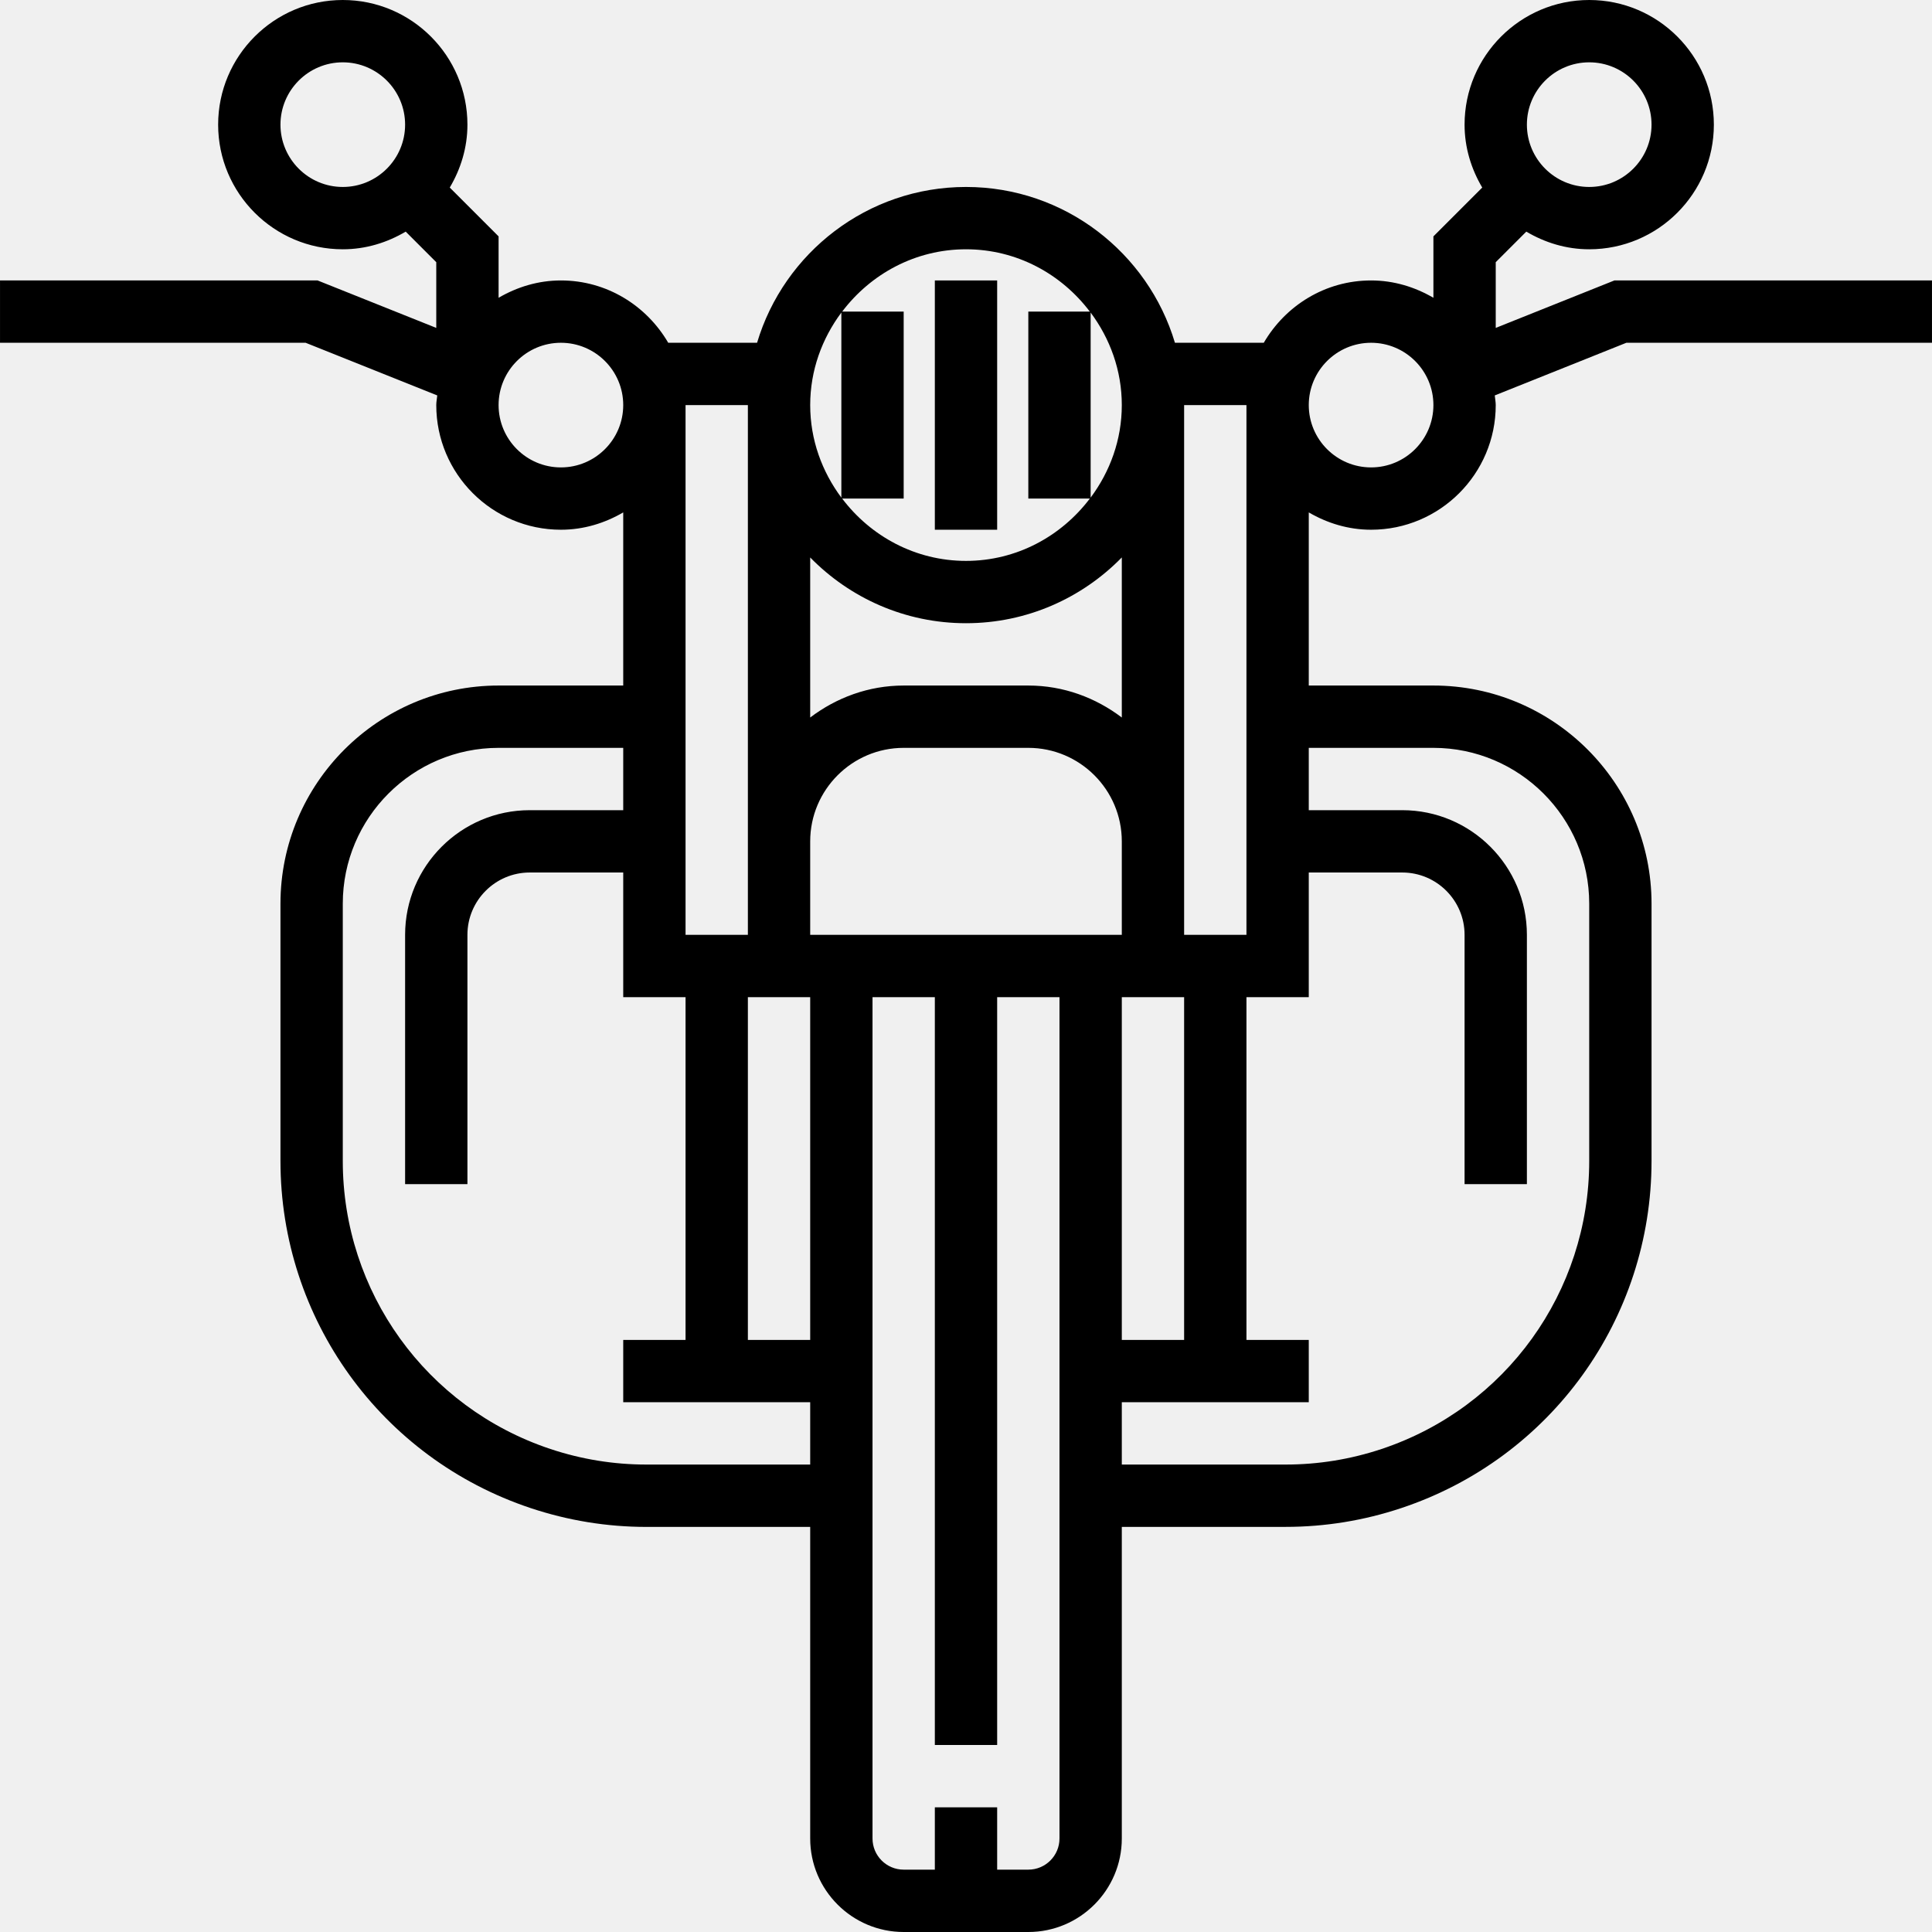
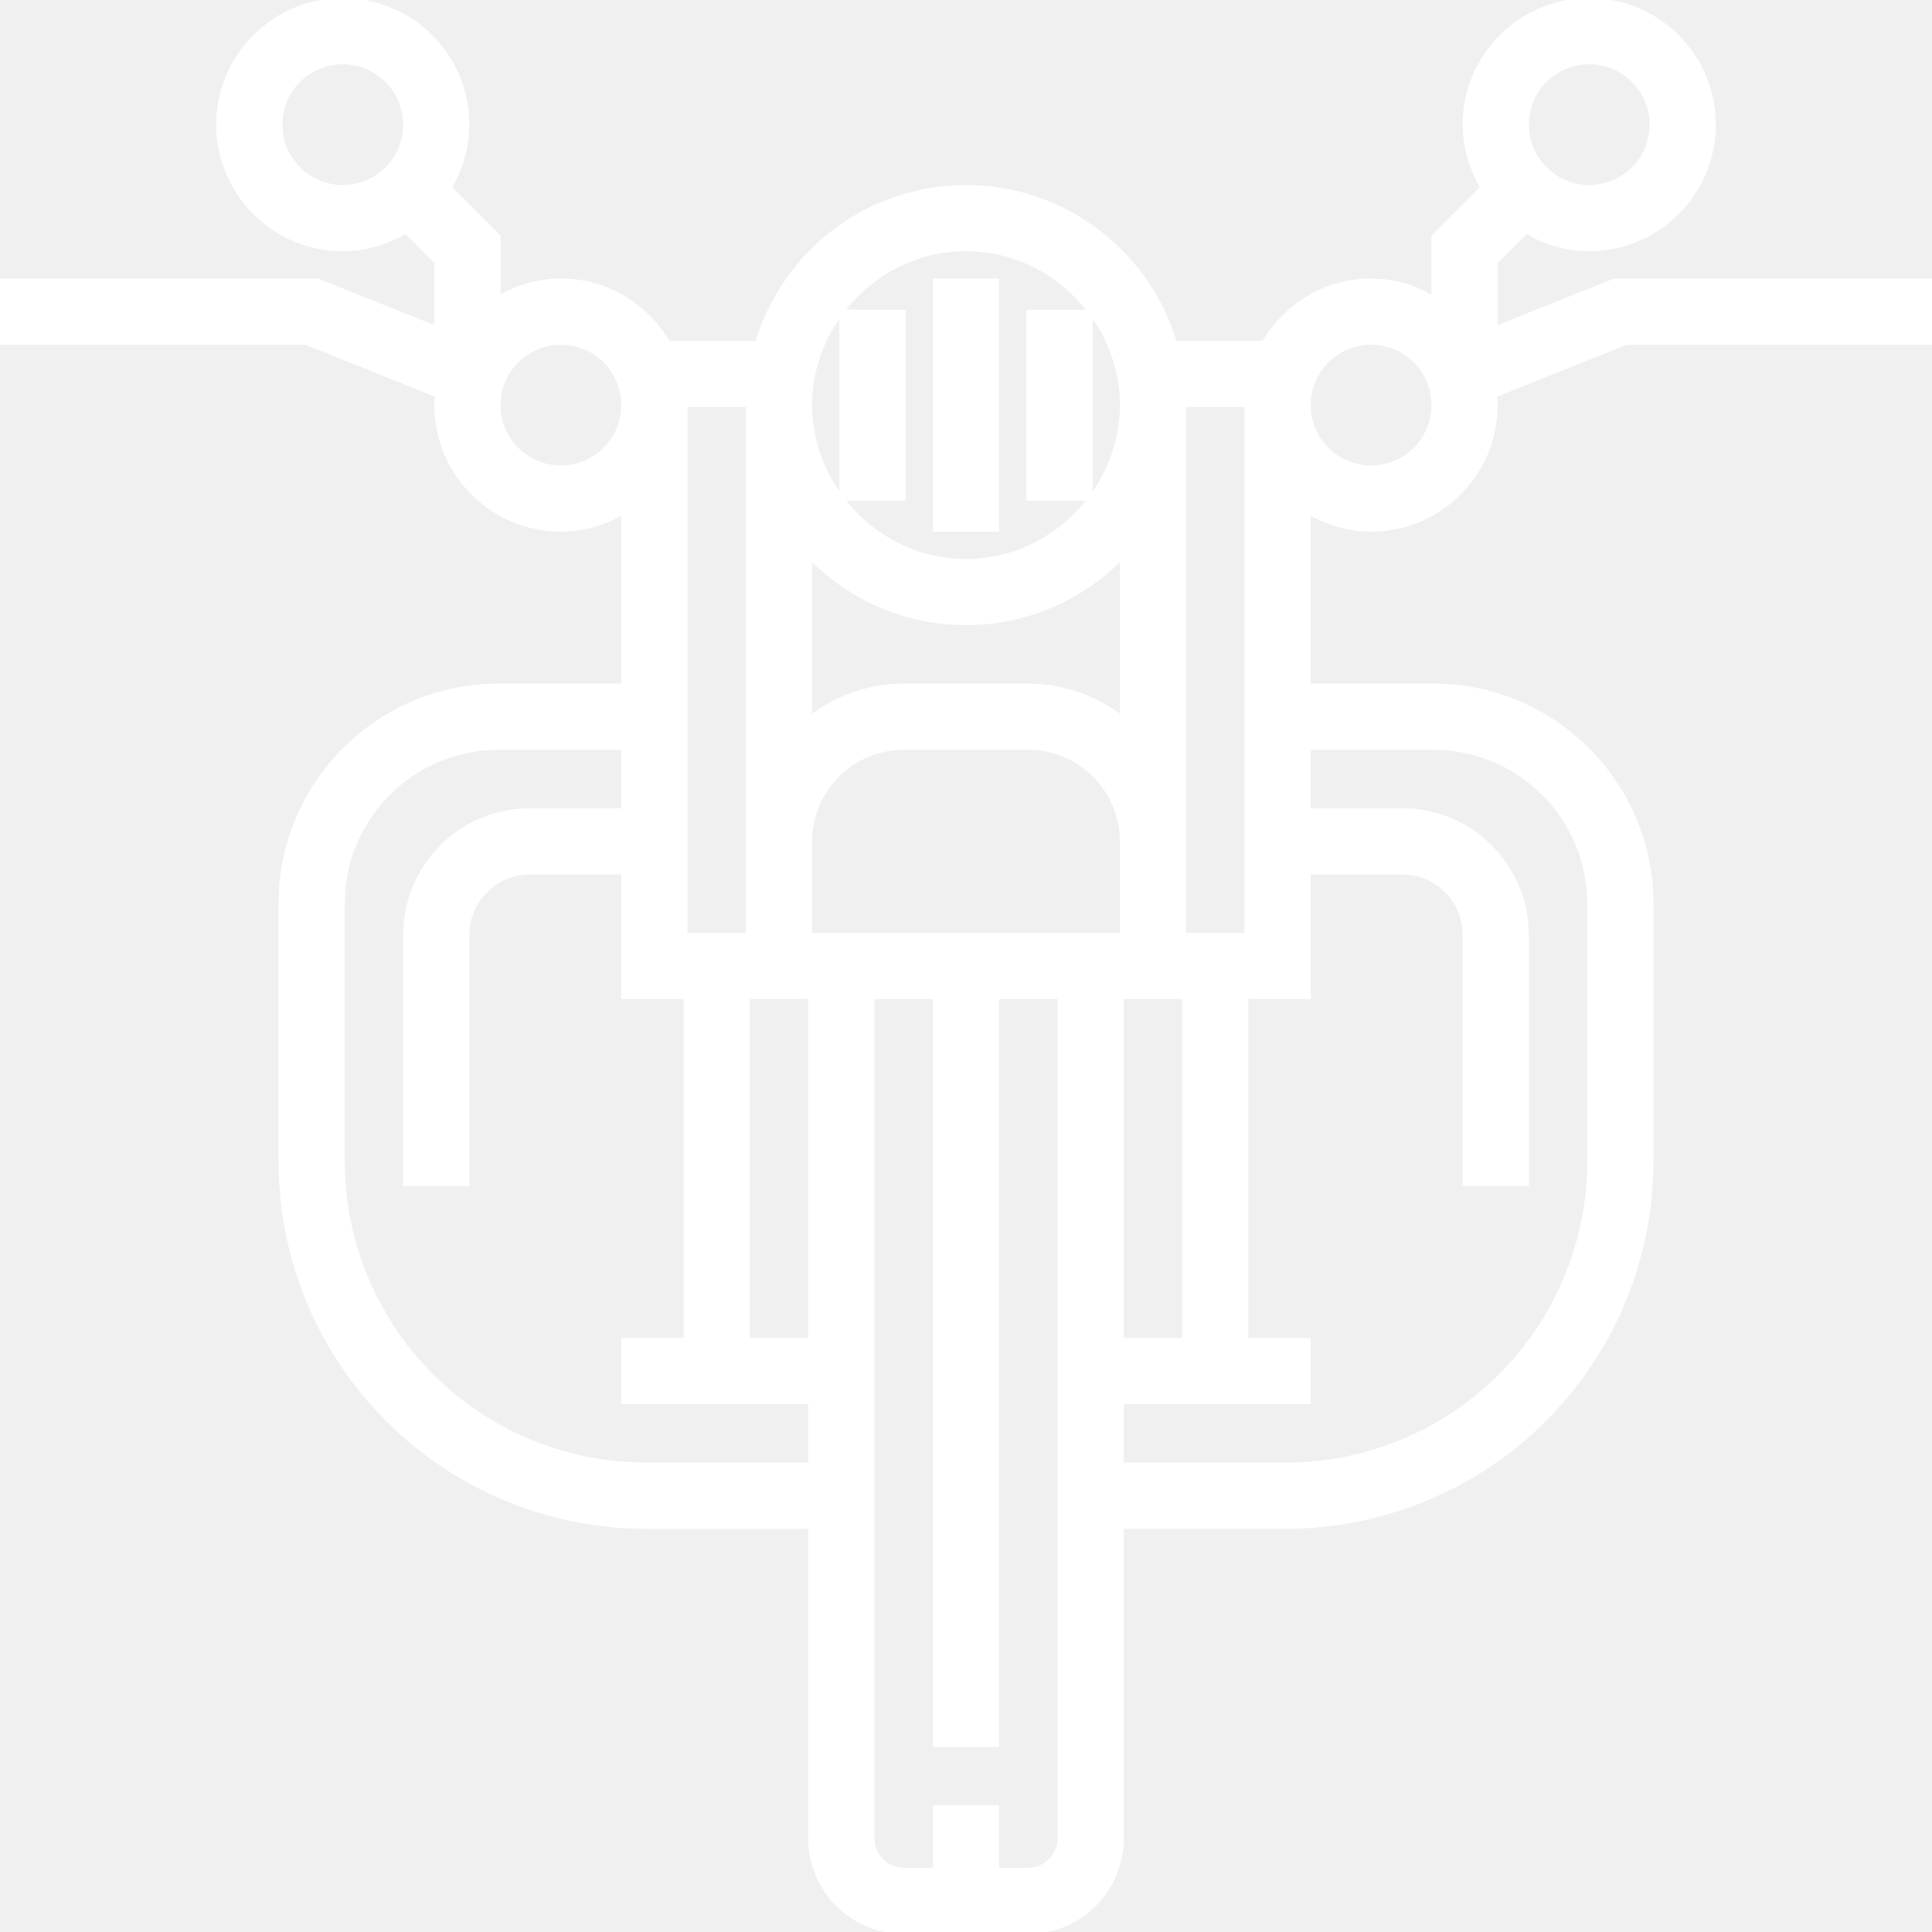
- <svg xmlns="http://www.w3.org/2000/svg" fill="#000000" version="1.1" id="Layer_1" viewBox="0 0 496.008 496.008" xml:space="preserve">
-   <g>
+ <svg xmlns="http://www.w3.org/2000/svg" fill="#ffffff" version="1.1" id="Layer_1" viewBox="0 0 496.008 496.008" xml:space="preserve" width="800px" height="800px" stroke="#ffffff">
+   <g id="SVGRepo_bgCarrier" stroke-width="0" />
+   <g id="SVGRepo_tracerCarrier" stroke-linecap="round" stroke-linejoin="round" />
+   <g id="SVGRepo_iconCarrier">
    <g>
      <g>
-         <path d="M496.004,88V72h-81.536l-30.464,12.184V67.312l7.848-7.848C396.612,62.28,402.084,64,408.004,64     c17.648,0,32-14.352,32-32s-14.352-32-32-32s-32,14.352-32,32c0,5.92,1.72,11.392,4.536,16.152l-12.536,12.536v15.76     c-4.728-2.752-10.144-4.448-16-4.448c-11.792,0-22,6.48-27.552,16h-22.808c-6.904-23.104-28.328-40-53.64-40     s-46.736,16.896-53.64,40h-22.808c-5.552-9.52-15.76-16-27.552-16c-5.856,0-11.272,1.696-16,4.448v-15.76l-12.536-12.536     c2.816-4.76,4.536-10.232,4.536-16.152c0-17.648-14.352-32-32-32s-32,14.352-32,32s14.352,32,32,32     c5.92,0,11.392-1.72,16.152-4.536l7.848,7.848v16.872L81.54,72H0.004v16h78.464l33.792,13.52     c-0.072,0.832-0.256,1.632-0.256,2.48c0,17.648,14.352,32,32,32c5.856,0,11.272-1.696,16-4.448V176h-32     c-30.872,0-56,25.128-56,56v66.056c0,40.504,25.816,76.32,64.232,89.12c9.608,3.2,19.6,4.832,29.712,4.832h42.056v80     c0,13.232,10.768,24,24,24h32c13.232,0,24-10.768,24-24V392h42.056c10.112,0,20.104-1.624,29.712-4.832     c38.424-12.8,64.232-48.616,64.232-89.12V232c0-30.872-25.128-56-56-56h-32v-44.448c4.728,2.752,10.144,4.448,16,4.448     c17.648,0,32-14.352,32-32c0-0.848-0.184-1.648-0.248-2.48L417.54,88H496.004z M408.004,16c8.824,0,16,7.176,16,16     s-7.176,16-16,16c-8.824,0-16-7.176-16-16S399.18,16,408.004,16z M88.004,48c-8.824,0-16-7.176-16-16s7.176-16,16-16     s16,7.176,16,16S96.828,48,88.004,48z M304.004,216V104h16v136h-16V216z M304.004,256v88h-16v-88H304.004z M280.004,80.248     c4.96,6.664,8,14.824,8,23.752s-3.04,17.088-8,23.752V80.248z M216.212,80c7.304-9.656,18.776-16,31.792-16     s24.488,6.344,31.792,16h-15.792v48h15.792c-7.312,9.656-18.784,16-31.792,16s-24.488-6.344-31.792-16h15.792V80H216.212z      M216.004,80.248v47.504c-4.96-6.664-8-14.832-8-23.752S211.044,86.912,216.004,80.248z M208.004,143.12     c10.176,10.4,24.336,16.88,40,16.88s29.824-6.48,40-16.888v41.096c-6.704-5.08-14.96-8.208-24-8.208h-32     c-9.04,0-17.296,3.128-24,8.208V143.12z M176.004,104h16v112v24h-16V104z M144.004,120c-8.824,0-16-7.176-16-16s7.176-16,16-16     c8.824,0,16,7.176,16,16S152.828,120,144.004,120z M208.004,376h-42.056c-8.392,0-16.68-1.344-24.648-4     c-31.88-10.624-53.296-40.344-53.296-73.944V232c0-22.056,17.944-40,40-40h32v16h-24c-17.648,0-32,14.352-32,32v64h16v-64     c0-8.824,7.176-16,16-16h24v32h16v88h-16v16h48V376z M208.004,344h-16v-88h16V344z M272.004,472c0,4.416-3.584,8-8,8h-8v-16h-16     v16h-8c-4.416,0-8-3.584-8-8V256h16v192h16V256h16V472z M208.004,240v-24c0-13.232,10.768-24,24-24h32c13.232,0,24,10.768,24,24     v24H208.004z M368.004,192c22.056,0,40,17.944,40,40v66.056c0,33.6-21.416,63.32-53.296,73.944c-7.968,2.656-16.256,4-24.648,4     h-42.056v-16h48v-16h-16v-88h16v-32h24c8.824,0,16,7.176,16,16v64h16v-64c0-17.648-14.352-32-32-32h-24v-16H368.004z      M352.004,120c-8.824,0-16-7.176-16-16s7.176-16,16-16c8.824,0,16,7.176,16,16S360.828,120,352.004,120z" />
-         <rect x="240.004" y="72" width="16" height="64" />
+         <g>
+           <path d="M496.004,88V72h-81.536l-30.464,12.184V67.312l7.848-7.848C396.612,62.28,402.084,64,408.004,64 c17.648,0,32-14.352,32-32s-14.352-32-32-32s-32,14.352-32,32c0,5.92,1.72,11.392,4.536,16.152l-12.536,12.536v15.76 c-4.728-2.752-10.144-4.448-16-4.448c-11.792,0-22,6.48-27.552,16h-22.808c-6.904-23.104-28.328-40-53.64-40 s-46.736,16.896-53.64,40h-22.808c-5.552-9.52-15.76-16-27.552-16c-5.856,0-11.272,1.696-16,4.448v-15.76l-12.536-12.536 c2.816-4.76,4.536-10.232,4.536-16.152c0-17.648-14.352-32-32-32s-32,14.352-32,32s14.352,32,32,32 c5.92,0,11.392-1.72,16.152-4.536l7.848,7.848v16.872L81.54,72H0.004v16h78.464l33.792,13.52 c-0.072,0.832-0.256,1.632-0.256,2.48c0,17.648,14.352,32,32,32c5.856,0,11.272-1.696,16-4.448V176h-32 c-30.872,0-56,25.128-56,56v66.056c0,40.504,25.816,76.32,64.232,89.12c9.608,3.2,19.6,4.832,29.712,4.832h42.056v80 c0,13.232,10.768,24,24,24h32c13.232,0,24-10.768,24-24V392h42.056c10.112,0,20.104-1.624,29.712-4.832 c38.424-12.8,64.232-48.616,64.232-89.12V232c0-30.872-25.128-56-56-56h-32v-44.448c4.728,2.752,10.144,4.448,16,4.448 c17.648,0,32-14.352,32-32c0-0.848-0.184-1.648-0.248-2.48L417.54,88H496.004z M408.004,16c8.824,0,16,7.176,16,16 s-7.176,16-16,16c-8.824,0-16-7.176-16-16S399.18,16,408.004,16z M88.004,48c-8.824,0-16-7.176-16-16s7.176-16,16-16 s16,7.176,16,16S96.828,48,88.004,48z M304.004,216V104h16v136h-16V216z M304.004,256v88h-16v-88H304.004z M280.004,80.248 c4.96,6.664,8,14.824,8,23.752s-3.04,17.088-8,23.752V80.248z M216.212,80c7.304-9.656,18.776-16,31.792-16 s24.488,6.344,31.792,16h-15.792v48h15.792c-7.312,9.656-18.784,16-31.792,16s-24.488-6.344-31.792-16h15.792V80H216.212z M216.004,80.248v47.504c-4.96-6.664-8-14.832-8-23.752S211.044,86.912,216.004,80.248z M208.004,143.12 c10.176,10.4,24.336,16.88,40,16.88s29.824-6.48,40-16.888v41.096c-6.704-5.08-14.96-8.208-24-8.208h-32 c-9.04,0-17.296,3.128-24,8.208V143.12z M176.004,104h16v112v24h-16V104z M144.004,120c-8.824,0-16-7.176-16-16s7.176-16,16-16 c8.824,0,16,7.176,16,16S152.828,120,144.004,120z M208.004,376h-42.056c-8.392,0-16.68-1.344-24.648-4 c-31.88-10.624-53.296-40.344-53.296-73.944V232c0-22.056,17.944-40,40-40h32v16h-24c-17.648,0-32,14.352-32,32v64h16v-64 c0-8.824,7.176-16,16-16h24v32h16v88h-16v16h48V376z M208.004,344h-16v-88h16V344z M272.004,472c0,4.416-3.584,8-8,8h-8v-16h-16 v16h-8c-4.416,0-8-3.584-8-8V256h16v192h16V256h16V472z M208.004,240v-24c0-13.232,10.768-24,24-24h32c13.232,0,24,10.768,24,24 v24H208.004z M368.004,192c22.056,0,40,17.944,40,40v66.056c0,33.6-21.416,63.32-53.296,73.944c-7.968,2.656-16.256,4-24.648,4 h-42.056v-16h48v-16h-16v-88h16v-32h24c8.824,0,16,7.176,16,16v64h16v-64c0-17.648-14.352-32-32-32h-24v-16H368.004z M352.004,120c-8.824,0-16-7.176-16-16s7.176-16,16-16c8.824,0,16,7.176,16,16S360.828,120,352.004,120z" />
+           <rect x="240.004" y="72" width="16" height="64" />
+         </g>
      </g>
    </g>
  </g>
</svg>
